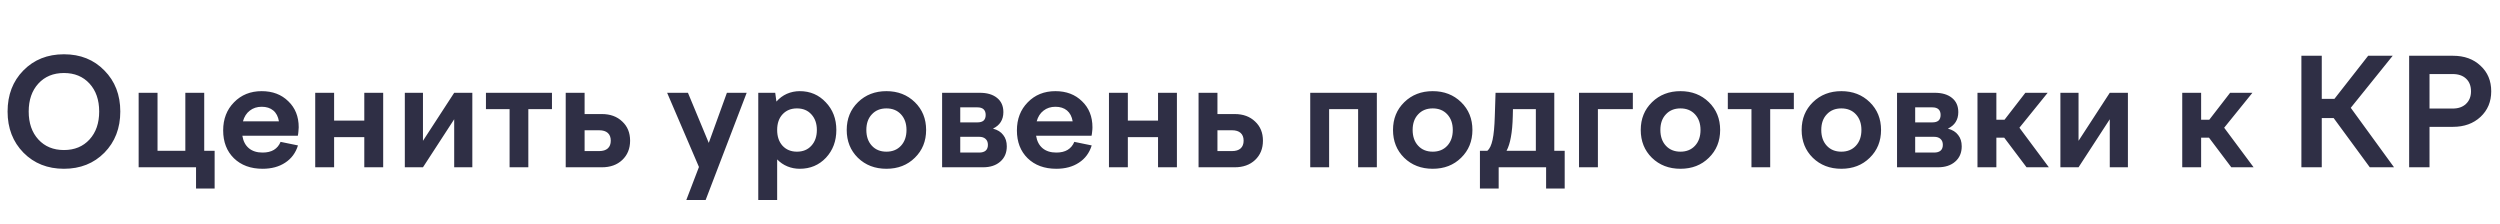
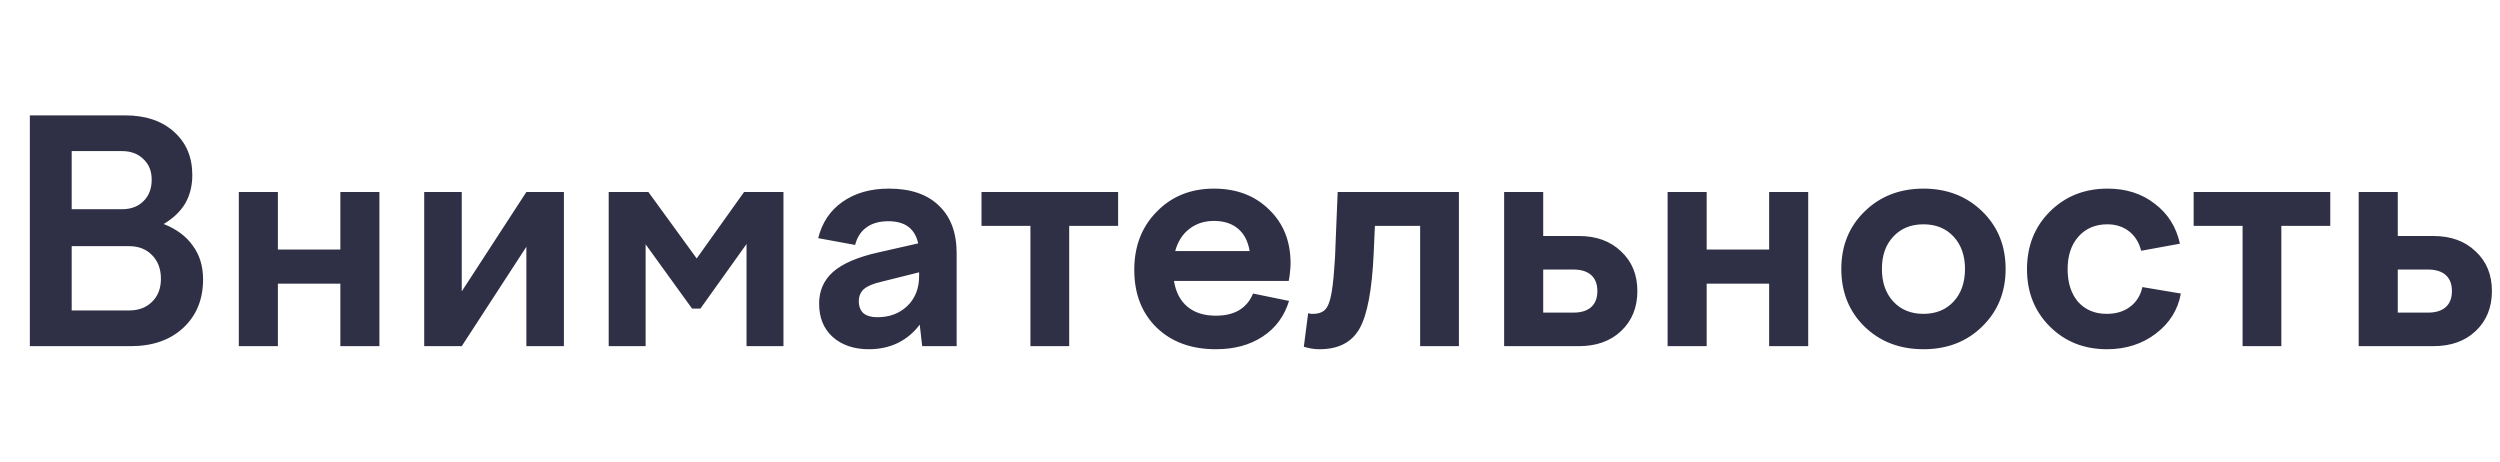
- <svg xmlns="http://www.w3.org/2000/svg" width="269" height="24" viewBox="0 0 269 24" fill="none">
-   <path d="M6.88 18.16C5.12 18.16 3.669 17.584 2.528 16.432C1.387 15.269 0.816 13.792 0.816 12C0.816 10.208 1.381 8.736 2.512 7.584C3.653 6.421 5.109 5.84 6.88 5.84C8.651 5.84 10.101 6.421 11.232 7.584C12.373 8.736 12.944 10.208 12.944 12C12.944 13.792 12.373 15.269 11.232 16.432C10.091 17.584 8.64 18.16 6.88 18.16ZM6.88 16.144C8.021 16.144 8.939 15.765 9.632 15.008C10.325 14.251 10.672 13.248 10.672 12C10.672 10.752 10.325 9.749 9.632 8.992C8.939 8.235 8.021 7.856 6.88 7.856C5.739 7.856 4.821 8.235 4.128 8.992C3.435 9.749 3.088 10.752 3.088 12C3.088 13.248 3.435 14.251 4.128 15.008C4.821 15.765 5.739 16.144 6.88 16.144ZM21.094 18H14.918V9.984H16.95V16.224H19.942V9.984H21.974V16.224H23.094V20.288H21.094V18ZM28.253 18.16C26.973 18.16 25.944 17.781 25.165 17.024C24.397 16.267 24.013 15.269 24.013 14.032C24.013 12.805 24.402 11.797 25.181 11.008C25.96 10.208 26.952 9.808 28.157 9.808C29.331 9.808 30.285 10.171 31.021 10.896C31.768 11.611 32.141 12.544 32.141 13.696C32.141 13.845 32.13 14 32.109 14.16C32.099 14.309 32.077 14.459 32.045 14.608H26.077C26.173 15.195 26.408 15.643 26.781 15.952C27.154 16.261 27.645 16.416 28.253 16.416C28.744 16.416 29.149 16.32 29.469 16.128C29.8 15.925 30.04 15.637 30.189 15.264L32.061 15.648C31.816 16.448 31.357 17.067 30.685 17.504C30.024 17.941 29.213 18.16 28.253 18.16ZM28.157 11.488C27.656 11.488 27.229 11.627 26.877 11.904C26.525 12.171 26.28 12.555 26.141 13.056H30.013C29.928 12.544 29.725 12.155 29.405 11.888C29.085 11.621 28.669 11.488 28.157 11.488ZM35.95 18H33.918V9.984H35.95V12.976H39.198V9.984H41.23V18H39.198V14.752H35.95V18ZM45.511 18H43.559V9.984H45.511V15.152L48.871 9.984H50.823V18H48.871V12.832L45.511 18ZM56.848 18H54.832V11.744H52.288V9.984H59.392V11.744H56.848V18ZM64.759 18H60.871V9.984H62.903V12.272H64.759C65.666 12.272 66.397 12.539 66.951 13.072C67.516 13.595 67.799 14.283 67.799 15.136C67.799 15.989 67.516 16.683 66.951 17.216C66.397 17.739 65.666 18 64.759 18ZM65.719 15.136C65.719 14.773 65.612 14.496 65.399 14.304C65.186 14.112 64.876 14.016 64.471 14.016H62.903V16.256H64.471C64.876 16.256 65.186 16.16 65.399 15.968C65.612 15.776 65.719 15.499 65.719 15.136ZM75.207 17.968L71.783 9.984H74.023L76.263 15.376L78.215 9.984H80.343L75.927 21.52H73.847L75.207 17.968ZM81.59 21.52V9.984H83.414L83.542 10.928C83.862 10.565 84.235 10.288 84.662 10.096C85.099 9.904 85.563 9.808 86.054 9.808C87.174 9.808 88.107 10.208 88.854 11.008C89.611 11.797 89.99 12.789 89.99 13.984C89.99 15.179 89.617 16.176 88.87 16.976C88.123 17.765 87.184 18.16 86.054 18.16C85.585 18.16 85.142 18.075 84.726 17.904C84.31 17.733 83.942 17.483 83.622 17.152V21.52H81.59ZM87.894 13.984C87.894 13.291 87.697 12.731 87.302 12.304C86.918 11.877 86.4 11.664 85.75 11.664C85.11 11.664 84.593 11.877 84.198 12.304C83.814 12.72 83.622 13.28 83.622 13.984C83.622 14.688 83.814 15.253 84.198 15.68C84.593 16.107 85.11 16.32 85.75 16.32C86.4 16.32 86.918 16.107 87.302 15.68C87.697 15.253 87.894 14.688 87.894 13.984ZM91.107 13.984C91.107 12.779 91.512 11.781 92.323 10.992C93.133 10.203 94.152 9.808 95.379 9.808C96.606 9.808 97.624 10.203 98.435 10.992C99.246 11.781 99.651 12.779 99.651 13.984C99.651 15.189 99.246 16.187 98.435 16.976C97.635 17.765 96.616 18.16 95.379 18.16C94.141 18.16 93.118 17.765 92.307 16.976C91.507 16.187 91.107 15.189 91.107 13.984ZM97.539 13.984C97.539 13.291 97.341 12.731 96.947 12.304C96.552 11.877 96.029 11.664 95.379 11.664C94.728 11.664 94.206 11.877 93.811 12.304C93.416 12.72 93.219 13.28 93.219 13.984C93.219 14.688 93.416 15.253 93.811 15.68C94.206 16.107 94.728 16.32 95.379 16.32C96.029 16.32 96.552 16.107 96.947 15.68C97.341 15.253 97.539 14.688 97.539 13.984ZM105.771 18H101.371V9.984H105.419C106.208 9.984 106.827 10.165 107.275 10.528C107.734 10.891 107.963 11.403 107.963 12.064C107.963 12.48 107.867 12.837 107.675 13.136C107.494 13.424 107.216 13.659 106.843 13.84C107.334 13.968 107.702 14.197 107.947 14.528C108.203 14.848 108.331 15.253 108.331 15.744C108.331 16.437 108.096 16.987 107.627 17.392C107.168 17.797 106.55 18 105.771 18ZM106.059 12.368C106.059 12.101 105.984 11.899 105.835 11.76C105.686 11.621 105.467 11.552 105.179 11.552H103.323V13.168H105.179C105.467 13.168 105.686 13.104 105.835 12.976C105.984 12.837 106.059 12.635 106.059 12.368ZM103.323 16.416H105.355C105.664 16.416 105.899 16.347 106.059 16.208C106.219 16.069 106.299 15.861 106.299 15.584C106.299 15.307 106.214 15.093 106.043 14.944C105.883 14.795 105.654 14.72 105.355 14.72H103.323V16.416ZM113.659 18.16C112.379 18.16 111.35 17.781 110.571 17.024C109.803 16.267 109.419 15.269 109.419 14.032C109.419 12.805 109.809 11.797 110.587 11.008C111.366 10.208 112.358 9.808 113.563 9.808C114.737 9.808 115.691 10.171 116.427 10.896C117.174 11.611 117.547 12.544 117.547 13.696C117.547 13.845 117.537 14 117.515 14.16C117.505 14.309 117.483 14.459 117.451 14.608H111.483C111.579 15.195 111.814 15.643 112.187 15.952C112.561 16.261 113.051 16.416 113.659 16.416C114.15 16.416 114.555 16.32 114.875 16.128C115.206 15.925 115.446 15.637 115.595 15.264L117.467 15.648C117.222 16.448 116.763 17.067 116.091 17.504C115.43 17.941 114.619 18.16 113.659 18.16ZM113.563 11.488C113.062 11.488 112.635 11.627 112.283 11.904C111.931 12.171 111.686 12.555 111.547 13.056H115.419C115.334 12.544 115.131 12.155 114.811 11.888C114.491 11.621 114.075 11.488 113.563 11.488ZM121.356 18H119.324V9.984H121.356V12.976H124.604V9.984H126.636V18H124.604V14.752H121.356V18ZM132.853 18H128.965V9.984H130.997V12.272H132.853C133.76 12.272 134.49 12.539 135.045 13.072C135.61 13.595 135.893 14.283 135.893 15.136C135.893 15.989 135.61 16.683 135.045 17.216C134.49 17.739 133.76 18 132.853 18ZM133.813 15.136C133.813 14.773 133.706 14.496 133.493 14.304C133.28 14.112 132.97 14.016 132.565 14.016H130.997V16.256H132.565C132.97 16.256 133.28 16.16 133.493 15.968C133.706 15.776 133.813 15.499 133.813 15.136ZM143.013 18H140.981V9.984H148.149V18H146.133V11.744H143.013V18ZM149.888 13.984C149.888 12.779 150.293 11.781 151.104 10.992C151.915 10.203 152.933 9.808 154.16 9.808C155.387 9.808 156.405 10.203 157.216 10.992C158.027 11.781 158.432 12.779 158.432 13.984C158.432 15.189 158.027 16.187 157.216 16.976C156.416 17.765 155.397 18.16 154.16 18.16C152.923 18.16 151.899 17.765 151.088 16.976C150.288 16.187 149.888 15.189 149.888 13.984ZM156.32 13.984C156.32 13.291 156.123 12.731 155.728 12.304C155.333 11.877 154.811 11.664 154.16 11.664C153.509 11.664 152.987 11.877 152.592 12.304C152.197 12.72 152 13.28 152 13.984C152 14.688 152.197 15.253 152.592 15.68C152.987 16.107 153.509 16.32 154.16 16.32C154.811 16.32 155.333 16.107 155.728 15.68C156.123 15.253 156.32 14.688 156.32 13.984ZM161.257 20.288H159.241V16.224H160.041C160.286 16.021 160.473 15.627 160.601 15.04C160.729 14.453 160.809 13.605 160.841 12.496L160.921 9.984H167.241V16.224H168.361V20.288H166.361V18H161.257V20.288ZM162.793 11.744L162.777 12.464C162.755 13.392 162.686 14.16 162.569 14.768C162.462 15.365 162.307 15.851 162.105 16.224H165.257V11.744H162.793ZM171.934 18H169.902V9.984H175.694V11.744H171.934V18ZM176.544 13.984C176.544 12.779 176.95 11.781 177.76 10.992C178.571 10.203 179.59 9.808 180.816 9.808C182.043 9.808 183.062 10.203 183.872 10.992C184.683 11.781 185.088 12.779 185.088 13.984C185.088 15.189 184.683 16.187 183.872 16.976C183.072 17.765 182.054 18.16 180.816 18.16C179.579 18.16 178.555 17.765 177.744 16.976C176.944 16.187 176.544 15.189 176.544 13.984ZM182.976 13.984C182.976 13.291 182.779 12.731 182.384 12.304C181.99 11.877 181.467 11.664 180.816 11.664C180.166 11.664 179.643 11.877 179.248 12.304C178.854 12.72 178.656 13.28 178.656 13.984C178.656 14.688 178.854 15.253 179.248 15.68C179.643 16.107 180.166 16.32 180.816 16.32C181.467 16.32 181.99 16.107 182.384 15.68C182.779 15.253 182.976 14.688 182.976 13.984ZM190.473 18H188.457V11.744H185.913V9.984H193.017V11.744H190.473V18ZM193.857 13.984C193.857 12.779 194.262 11.781 195.073 10.992C195.884 10.203 196.902 9.808 198.129 9.808C199.356 9.808 200.374 10.203 201.185 10.992C201.996 11.781 202.401 12.779 202.401 13.984C202.401 15.189 201.996 16.187 201.185 16.976C200.385 17.765 199.366 18.16 198.129 18.16C196.892 18.16 195.868 17.765 195.057 16.976C194.257 16.187 193.857 15.189 193.857 13.984ZM200.289 13.984C200.289 13.291 200.092 12.731 199.697 12.304C199.302 11.877 198.78 11.664 198.129 11.664C197.478 11.664 196.956 11.877 196.561 12.304C196.166 12.72 195.969 13.28 195.969 13.984C195.969 14.688 196.166 15.253 196.561 15.68C196.956 16.107 197.478 16.32 198.129 16.32C198.78 16.32 199.302 16.107 199.697 15.68C200.092 15.253 200.289 14.688 200.289 13.984ZM208.521 18H204.121V9.984H208.169C208.958 9.984 209.577 10.165 210.025 10.528C210.484 10.891 210.713 11.403 210.713 12.064C210.713 12.48 210.617 12.837 210.425 13.136C210.244 13.424 209.966 13.659 209.593 13.84C210.084 13.968 210.452 14.197 210.697 14.528C210.953 14.848 211.081 15.253 211.081 15.744C211.081 16.437 210.846 16.987 210.377 17.392C209.918 17.797 209.3 18 208.521 18ZM208.809 12.368C208.809 12.101 208.734 11.899 208.585 11.76C208.436 11.621 208.217 11.552 207.929 11.552H206.073V13.168H207.929C208.217 13.168 208.436 13.104 208.585 12.976C208.734 12.837 208.809 12.635 208.809 12.368ZM206.073 16.416H208.105C208.414 16.416 208.649 16.347 208.809 16.208C208.969 16.069 209.049 15.861 209.049 15.584C209.049 15.307 208.964 15.093 208.793 14.944C208.633 14.795 208.404 14.72 208.105 14.72H206.073V16.416ZM212.777 18V9.984H214.809V12.88H215.689L217.929 9.984H220.329L217.289 13.744L220.457 18H218.057L215.657 14.816H214.809V18H212.777ZM223.651 18H221.699V9.984H223.651V15.152L227.011 9.984H228.963V18H227.011V12.832L223.651 18ZM234.809 18V9.984H236.841V12.88H237.721L239.961 9.984H242.361L239.321 13.744L242.489 18H240.089L237.689 14.816H236.841V18H234.809ZM251.102 12.704H249.822V18H247.63V6H249.822V10.64H251.182L254.814 6H257.454L252.942 11.6L257.598 18H254.99L251.102 12.704ZM261.416 18H259.224V6H263.944C265.16 6 266.147 6.357 266.904 7.072C267.672 7.776 268.056 8.693 268.056 9.824C268.056 10.944 267.672 11.861 266.904 12.576C266.136 13.291 265.149 13.648 263.944 13.648H261.416V18ZM265.88 9.824C265.88 9.248 265.704 8.795 265.352 8.464C265 8.133 264.52 7.968 263.912 7.968H261.416V11.68H263.912C264.509 11.68 264.984 11.515 265.336 11.184C265.699 10.843 265.88 10.389 265.88 9.824Z" fill="#2F2F45" />
+ <svg xmlns="http://www.w3.org/2000/svg" width="130" height="24" viewBox="0 0 130 24" fill="none">
+   <path d="M6.8 18H1.552V6H6.512C7.568 6 8.411 6.283 9.04 6.848C9.68 7.413 10 8.165 10 9.104C10 9.659 9.877 10.149 9.632 10.576C9.387 10.992 9.013 11.349 8.512 11.648C9.184 11.915 9.691 12.293 10.032 12.784C10.384 13.264 10.56 13.845 10.56 14.528C10.56 15.573 10.213 16.416 9.52 17.056C8.837 17.685 7.931 18 6.8 18ZM7.888 9.344C7.888 8.896 7.744 8.539 7.456 8.272C7.179 7.995 6.805 7.856 6.336 7.856H3.728V10.88H6.336C6.805 10.88 7.179 10.741 7.456 10.464C7.744 10.187 7.888 9.813 7.888 9.344ZM8.368 14.496C8.368 13.984 8.213 13.573 7.904 13.264C7.605 12.955 7.205 12.8 6.704 12.8H3.728V16.144H6.704C7.205 16.144 7.605 15.995 7.904 15.696C8.213 15.397 8.368 14.997 8.368 14.496ZM14.45 18H12.418V9.984H14.45V12.976H17.698V9.984H19.73V18H17.698V14.752H14.45V18ZM24.011 18H22.059V9.984H24.011V15.152L27.371 9.984H29.323V18H27.371V12.832L24.011 18ZM33.572 18H31.652V9.984H33.716L36.228 13.44L38.692 9.984H40.74V18H38.82V12.688L36.42 16.048H35.988L33.572 12.704V18ZM49.746 18H47.954L47.826 16.88C47.517 17.296 47.133 17.616 46.674 17.84C46.226 18.053 45.73 18.16 45.186 18.16C44.407 18.16 43.778 17.947 43.298 17.52C42.828 17.093 42.594 16.517 42.594 15.792C42.594 15.12 42.834 14.571 43.314 14.144C43.804 13.707 44.599 13.365 45.698 13.12L47.746 12.656C47.66 12.272 47.49 11.984 47.234 11.792C46.978 11.6 46.631 11.504 46.194 11.504C45.724 11.504 45.346 11.611 45.058 11.824C44.77 12.027 44.572 12.331 44.466 12.736L42.546 12.384C42.748 11.573 43.17 10.944 43.81 10.496C44.461 10.037 45.266 9.808 46.226 9.808C47.346 9.808 48.21 10.101 48.818 10.688C49.437 11.275 49.746 12.101 49.746 13.168V18ZM44.658 15.664C44.658 15.931 44.738 16.139 44.898 16.288C45.069 16.427 45.309 16.496 45.618 16.496C46.247 16.496 46.764 16.304 47.17 15.92C47.586 15.525 47.794 15.003 47.794 14.352V14.16L45.81 14.656C45.394 14.752 45.095 14.88 44.914 15.04C44.743 15.2 44.658 15.408 44.658 15.664ZM55.598 18H53.582V11.744H51.038V9.984H58.142V11.744H55.598V18ZM63.222 18.16C61.942 18.16 60.913 17.781 60.134 17.024C59.366 16.267 58.982 15.269 58.982 14.032C58.982 12.805 59.371 11.797 60.15 11.008C60.928 10.208 61.92 9.808 63.126 9.808C64.299 9.808 65.254 10.171 65.99 10.896C66.737 11.611 67.11 12.544 67.11 13.696C67.11 13.845 67.099 14 67.078 14.16C67.067 14.309 67.046 14.459 67.014 14.608H61.046C61.142 15.195 61.377 15.643 61.75 15.952C62.123 16.261 62.614 16.416 63.222 16.416C63.712 16.416 64.118 16.32 64.438 16.128C64.769 15.925 65.008 15.637 65.158 15.264L67.03 15.648C66.784 16.448 66.326 17.067 65.654 17.504C64.993 17.941 64.182 18.16 63.222 18.16ZM63.126 11.488C62.624 11.488 62.198 11.627 61.846 11.904C61.494 12.171 61.248 12.555 61.11 13.056H64.982C64.897 12.544 64.694 12.155 64.374 11.888C64.054 11.621 63.638 11.488 63.126 11.488ZM67.799 18.032L68.023 16.288C68.097 16.299 68.151 16.309 68.183 16.32C68.215 16.32 68.247 16.32 68.279 16.32C68.62 16.32 68.86 16.208 68.999 15.984C69.137 15.76 69.239 15.365 69.303 14.8C69.335 14.544 69.361 14.251 69.383 13.92C69.415 13.579 69.436 13.179 69.447 12.72L69.559 9.984H75.863V18H73.847V11.744H71.495L71.431 13.184C71.345 15.072 71.1 16.373 70.695 17.088C70.289 17.803 69.596 18.16 68.615 18.16C68.476 18.16 68.343 18.149 68.215 18.128C68.087 18.107 67.948 18.075 67.799 18.032ZM82.103 18H78.215V9.984H80.247V12.272H82.103C83.01 12.272 83.74 12.539 84.295 13.072C84.86 13.595 85.143 14.283 85.143 15.136C85.143 15.989 84.86 16.683 84.295 17.216C83.74 17.739 83.01 18 82.103 18ZM83.063 15.136C83.063 14.773 82.956 14.496 82.743 14.304C82.529 14.112 82.22 14.016 81.815 14.016H80.247V16.256H81.815C82.22 16.256 82.529 16.16 82.743 15.968C82.956 15.776 83.063 15.499 83.063 15.136ZM88.747 18H86.715V9.984H88.747V12.976H91.995V9.984H94.027V18H91.995V14.752H88.747V18ZM95.748 13.984C95.748 12.779 96.153 11.781 96.963 10.992C97.774 10.203 98.793 9.808 100.02 9.808C101.246 9.808 102.265 10.203 103.076 10.992C103.886 11.781 104.292 12.779 104.292 13.984C104.292 15.189 103.886 16.187 103.076 16.976C102.276 17.765 101.257 18.16 100.02 18.16C98.782 18.16 97.758 17.765 96.948 16.976C96.147 16.187 95.748 15.189 95.748 13.984ZM102.18 13.984C102.18 13.291 101.982 12.731 101.588 12.304C101.193 11.877 100.67 11.664 100.02 11.664C99.369 11.664 98.846 11.877 98.451 12.304C98.057 12.72 97.859 13.28 97.859 13.984C97.859 14.688 98.057 15.253 98.451 15.68C98.846 16.107 99.369 16.32 100.02 16.32C100.67 16.32 101.193 16.107 101.588 15.68C101.982 15.253 102.18 14.688 102.18 13.984ZM109.564 18.16C108.369 18.16 107.377 17.765 106.588 16.976C105.798 16.187 105.404 15.195 105.404 14C105.404 12.795 105.798 11.797 106.588 11.008C107.388 10.208 108.39 9.808 109.596 9.808C110.556 9.808 111.372 10.069 112.044 10.592C112.726 11.104 113.164 11.797 113.356 12.672L111.34 13.04C111.233 12.613 111.025 12.277 110.716 12.032C110.406 11.787 110.028 11.664 109.58 11.664C108.961 11.664 108.46 11.877 108.076 12.304C107.702 12.731 107.516 13.296 107.516 14C107.516 14.704 107.697 15.269 108.06 15.696C108.433 16.112 108.929 16.32 109.548 16.32C110.038 16.32 110.444 16.197 110.764 15.952C111.094 15.707 111.308 15.365 111.404 14.928L113.404 15.264C113.254 16.107 112.822 16.8 112.108 17.344C111.393 17.888 110.545 18.16 109.564 18.16ZM118.63 18H116.614V11.744H114.07V9.984H121.174V11.744H118.63V18ZM126.54 18H122.652V9.984H124.684V12.272H126.54C127.447 12.272 128.178 12.539 128.732 13.072C129.298 13.595 129.58 14.283 129.58 15.136C129.58 15.989 129.298 16.683 128.732 17.216C128.178 17.739 127.447 18 126.54 18ZM127.5 15.136C127.5 14.773 127.394 14.496 127.18 14.304C126.967 14.112 126.658 14.016 126.252 14.016H124.684V16.256H126.252C126.658 16.256 126.967 16.16 127.18 15.968C127.394 15.776 127.5 15.499 127.5 15.136Z" fill="#2F2F45" />
</svg>
